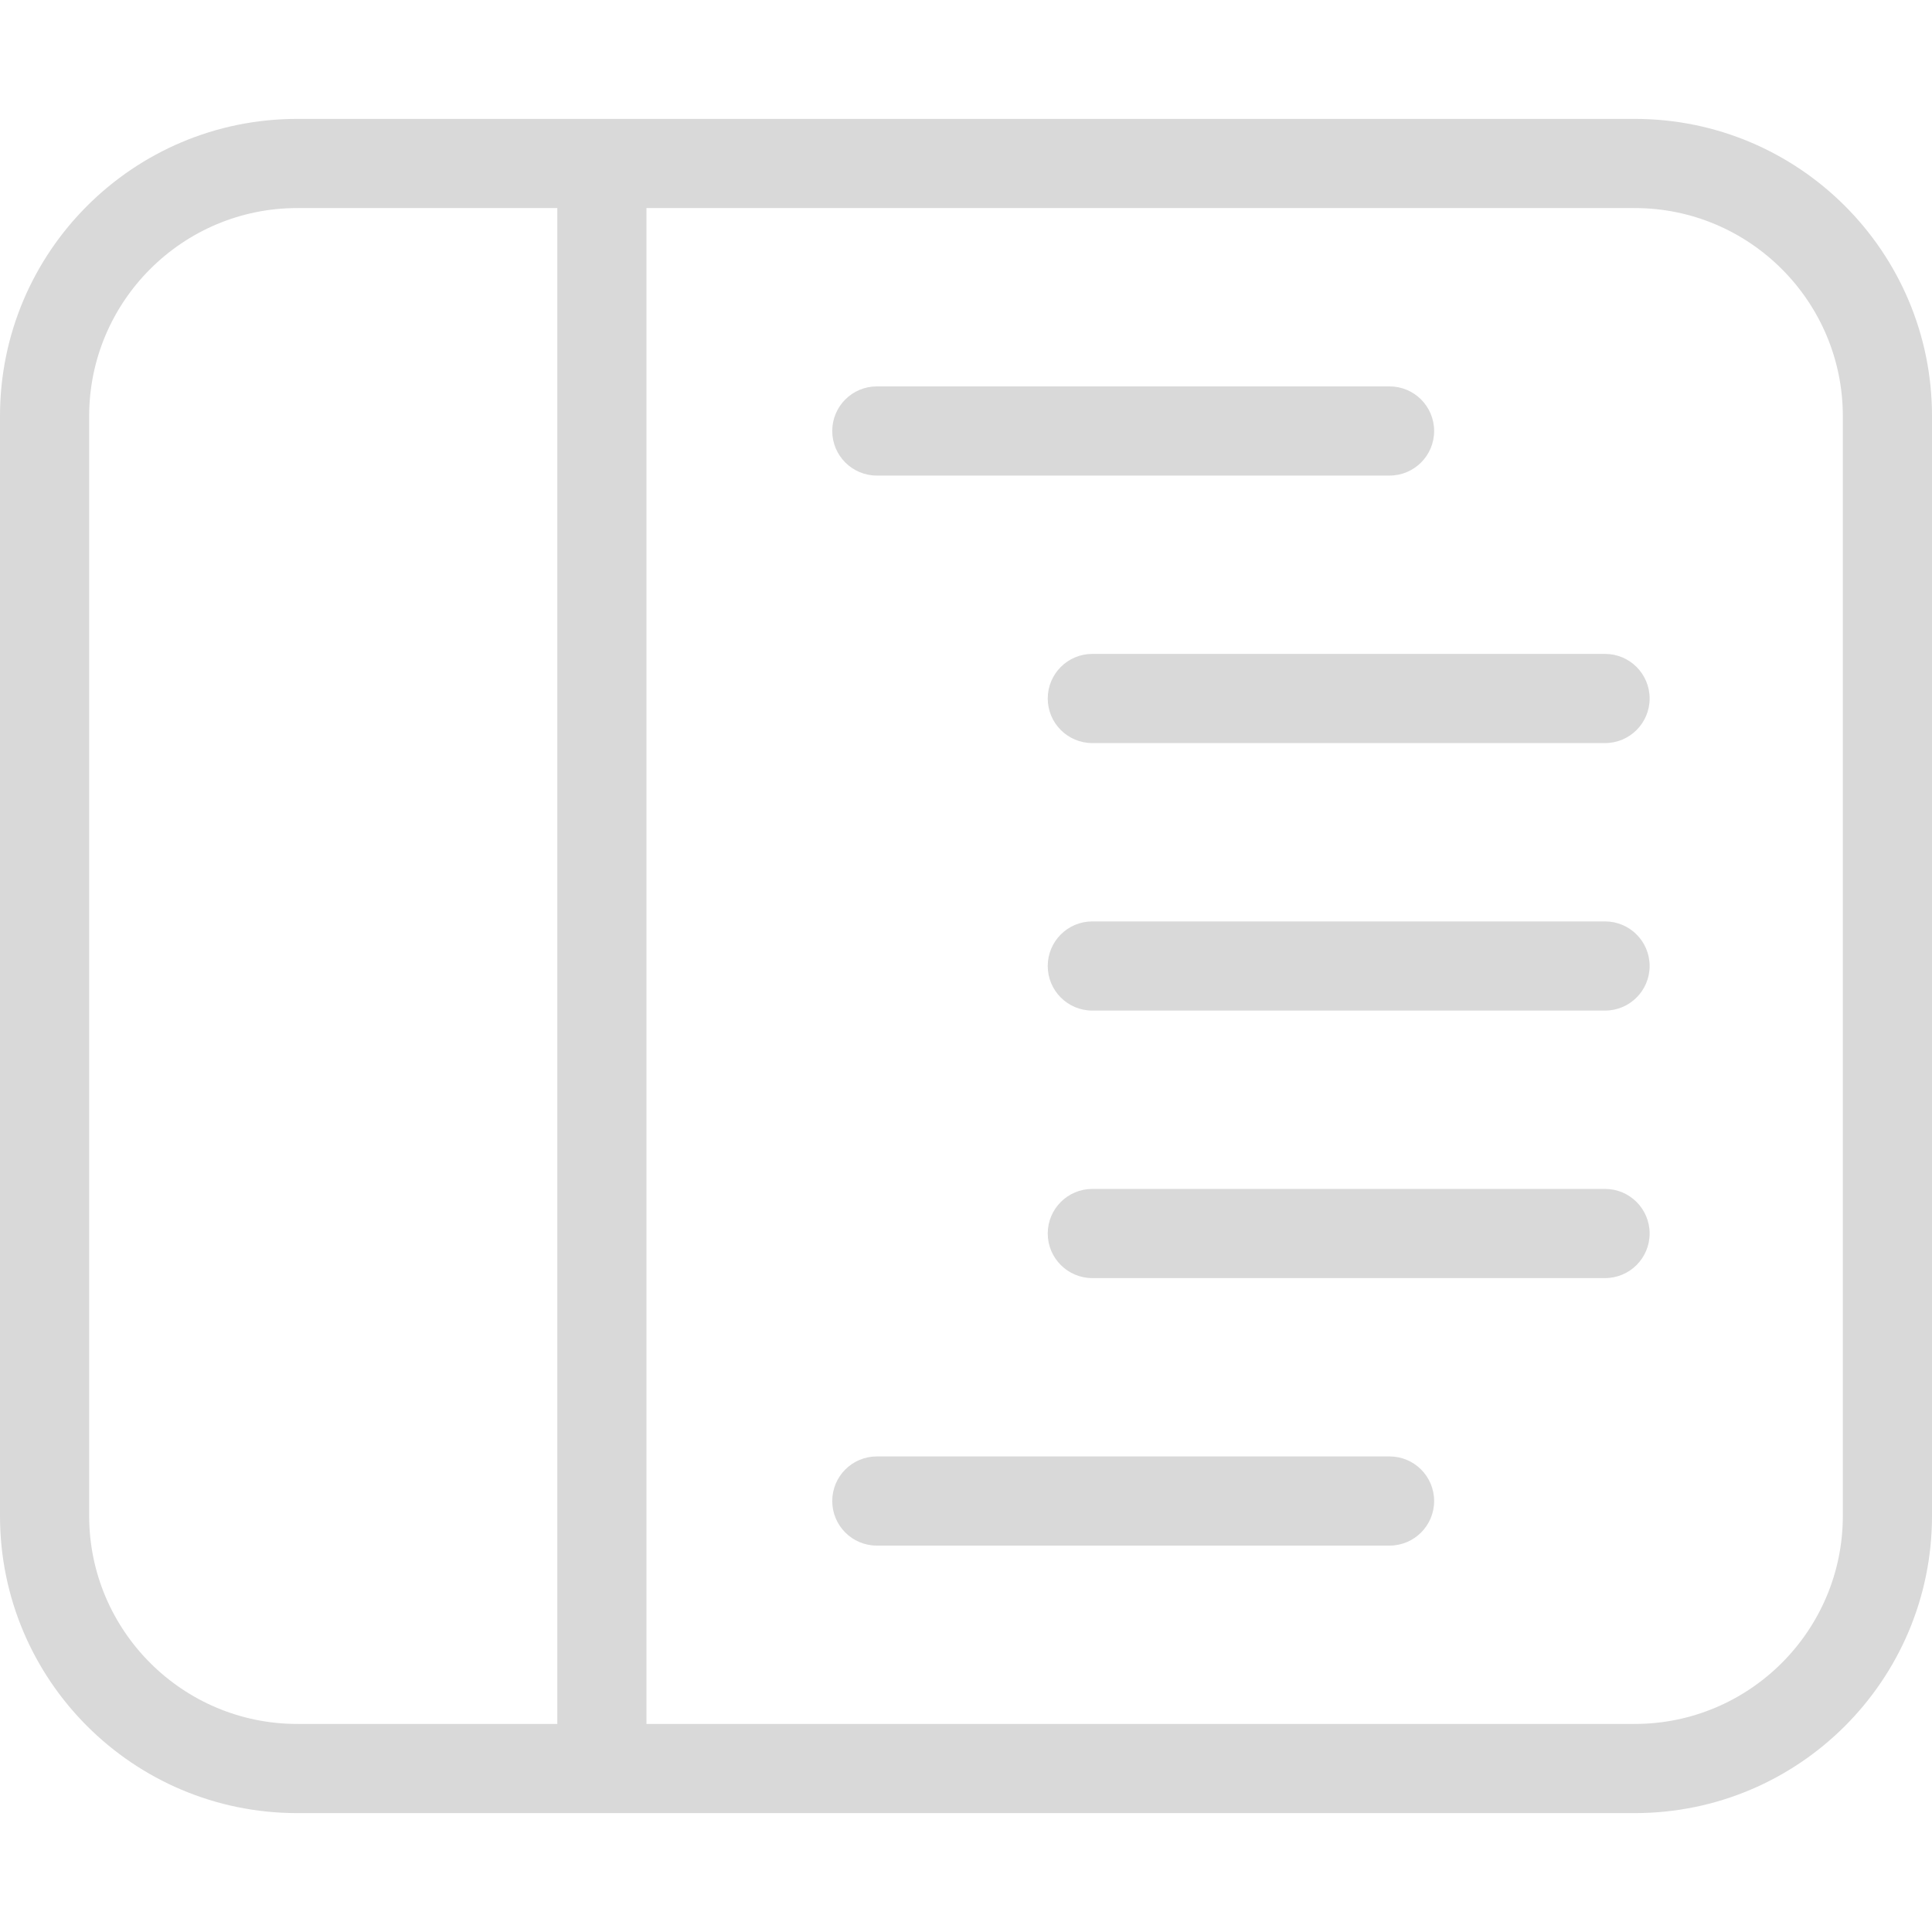
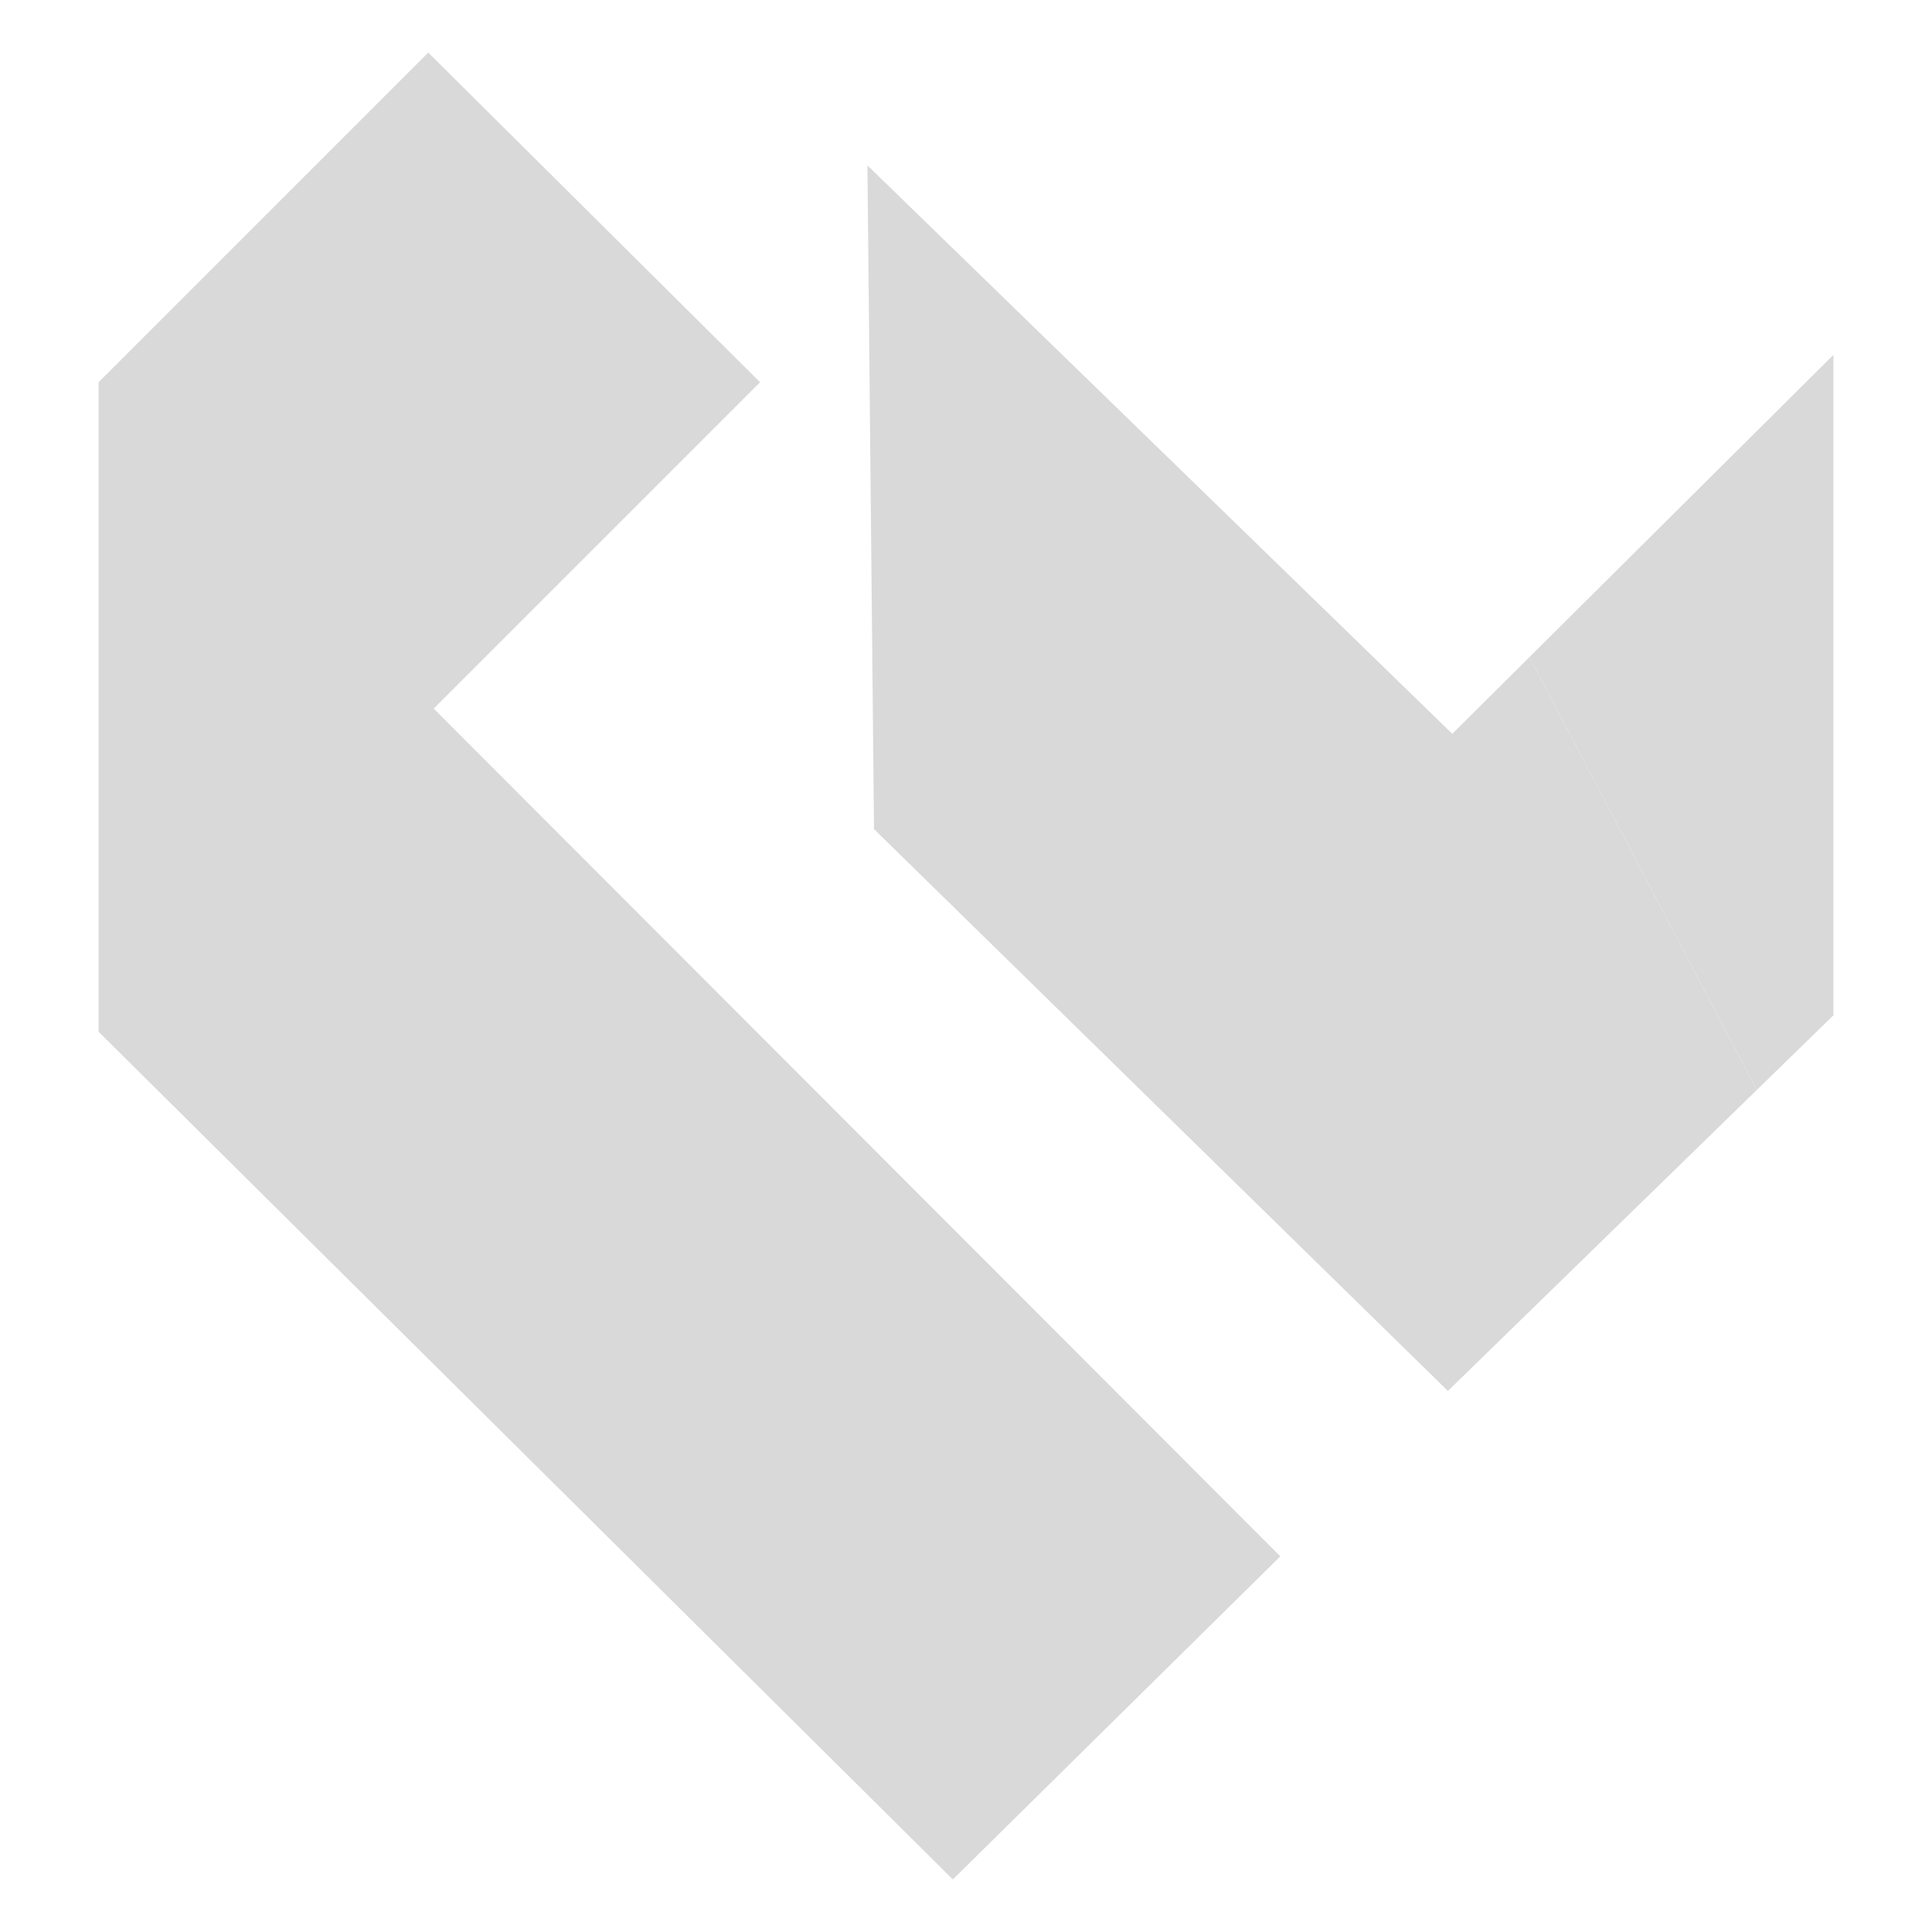
- <svg xmlns="http://www.w3.org/2000/svg" width="260" height="260" viewBox="0 0 260 260" fill="none">
-   <path d="M220 16H40C17.909 16 0 33.909 0 56V204C0 226.091 17.909 244 40 244H220C242.091 244 260 226.091 260 204V56C260 33.909 242.091 16 220 16ZM12 204V56C12 40.561 24.561 28 40 28H75V232H40C24.561 232 12 219.439 12 204ZM248 204C248 219.439 235.439 232 220 232H87V28H220C235.439 28 248 40.561 248 56V204ZM112 58C112 54.686 114.686 52 118 52H187C190.314 52 193 54.686 193 58C193 61.314 190.314 64 187 64H118C114.686 64 112 61.314 112 58ZM193 202C193 205.314 190.314 208 187 208H118C114.686 208 112 205.314 112 202C112 198.686 114.686 196 118 196H187C190.314 196 193 198.686 193 202ZM222 94C222 97.314 219.314 100 216 100H147C143.686 100 141 97.314 141 94C141 90.686 143.686 88 147 88H216C219.314 88 222 90.686 222 94ZM222 130C222 133.314 219.314 136 216 136H147C143.686 136 141 133.314 141 130C141 126.686 143.686 124 147 124H216C219.314 124 222 126.686 222 130ZM222 166C222 169.314 219.314 172 216 172H147C143.686 172 141 169.314 141 166C141 162.686 143.686 160 147 160H216C219.314 160 222 162.686 222 166Z" fill="#D9D9D9" />
+ <svg xmlns="http://www.w3.org/2000/svg" width="260" height="260" viewBox="0 0 840 882" fill="none">
+   <path d="M24 174.5L174.5 24L326 174.5L200.5 300L177 323.5L563.5 710.5L414 858L24 471V174.5Z" fill="#D9D9D9" />
+   <path fill-rule="evenodd" clip-rule="evenodd" d="M375 75.5L378 378.5L640 635L781 497.605L677.202 300L642 335L375 75.5Z" fill="#D9D9D9" />
+   <path d="M816 463.5V162L677.202 300L781 497.605L816 463.5Z" fill="#D9D9D9" />
</svg>
